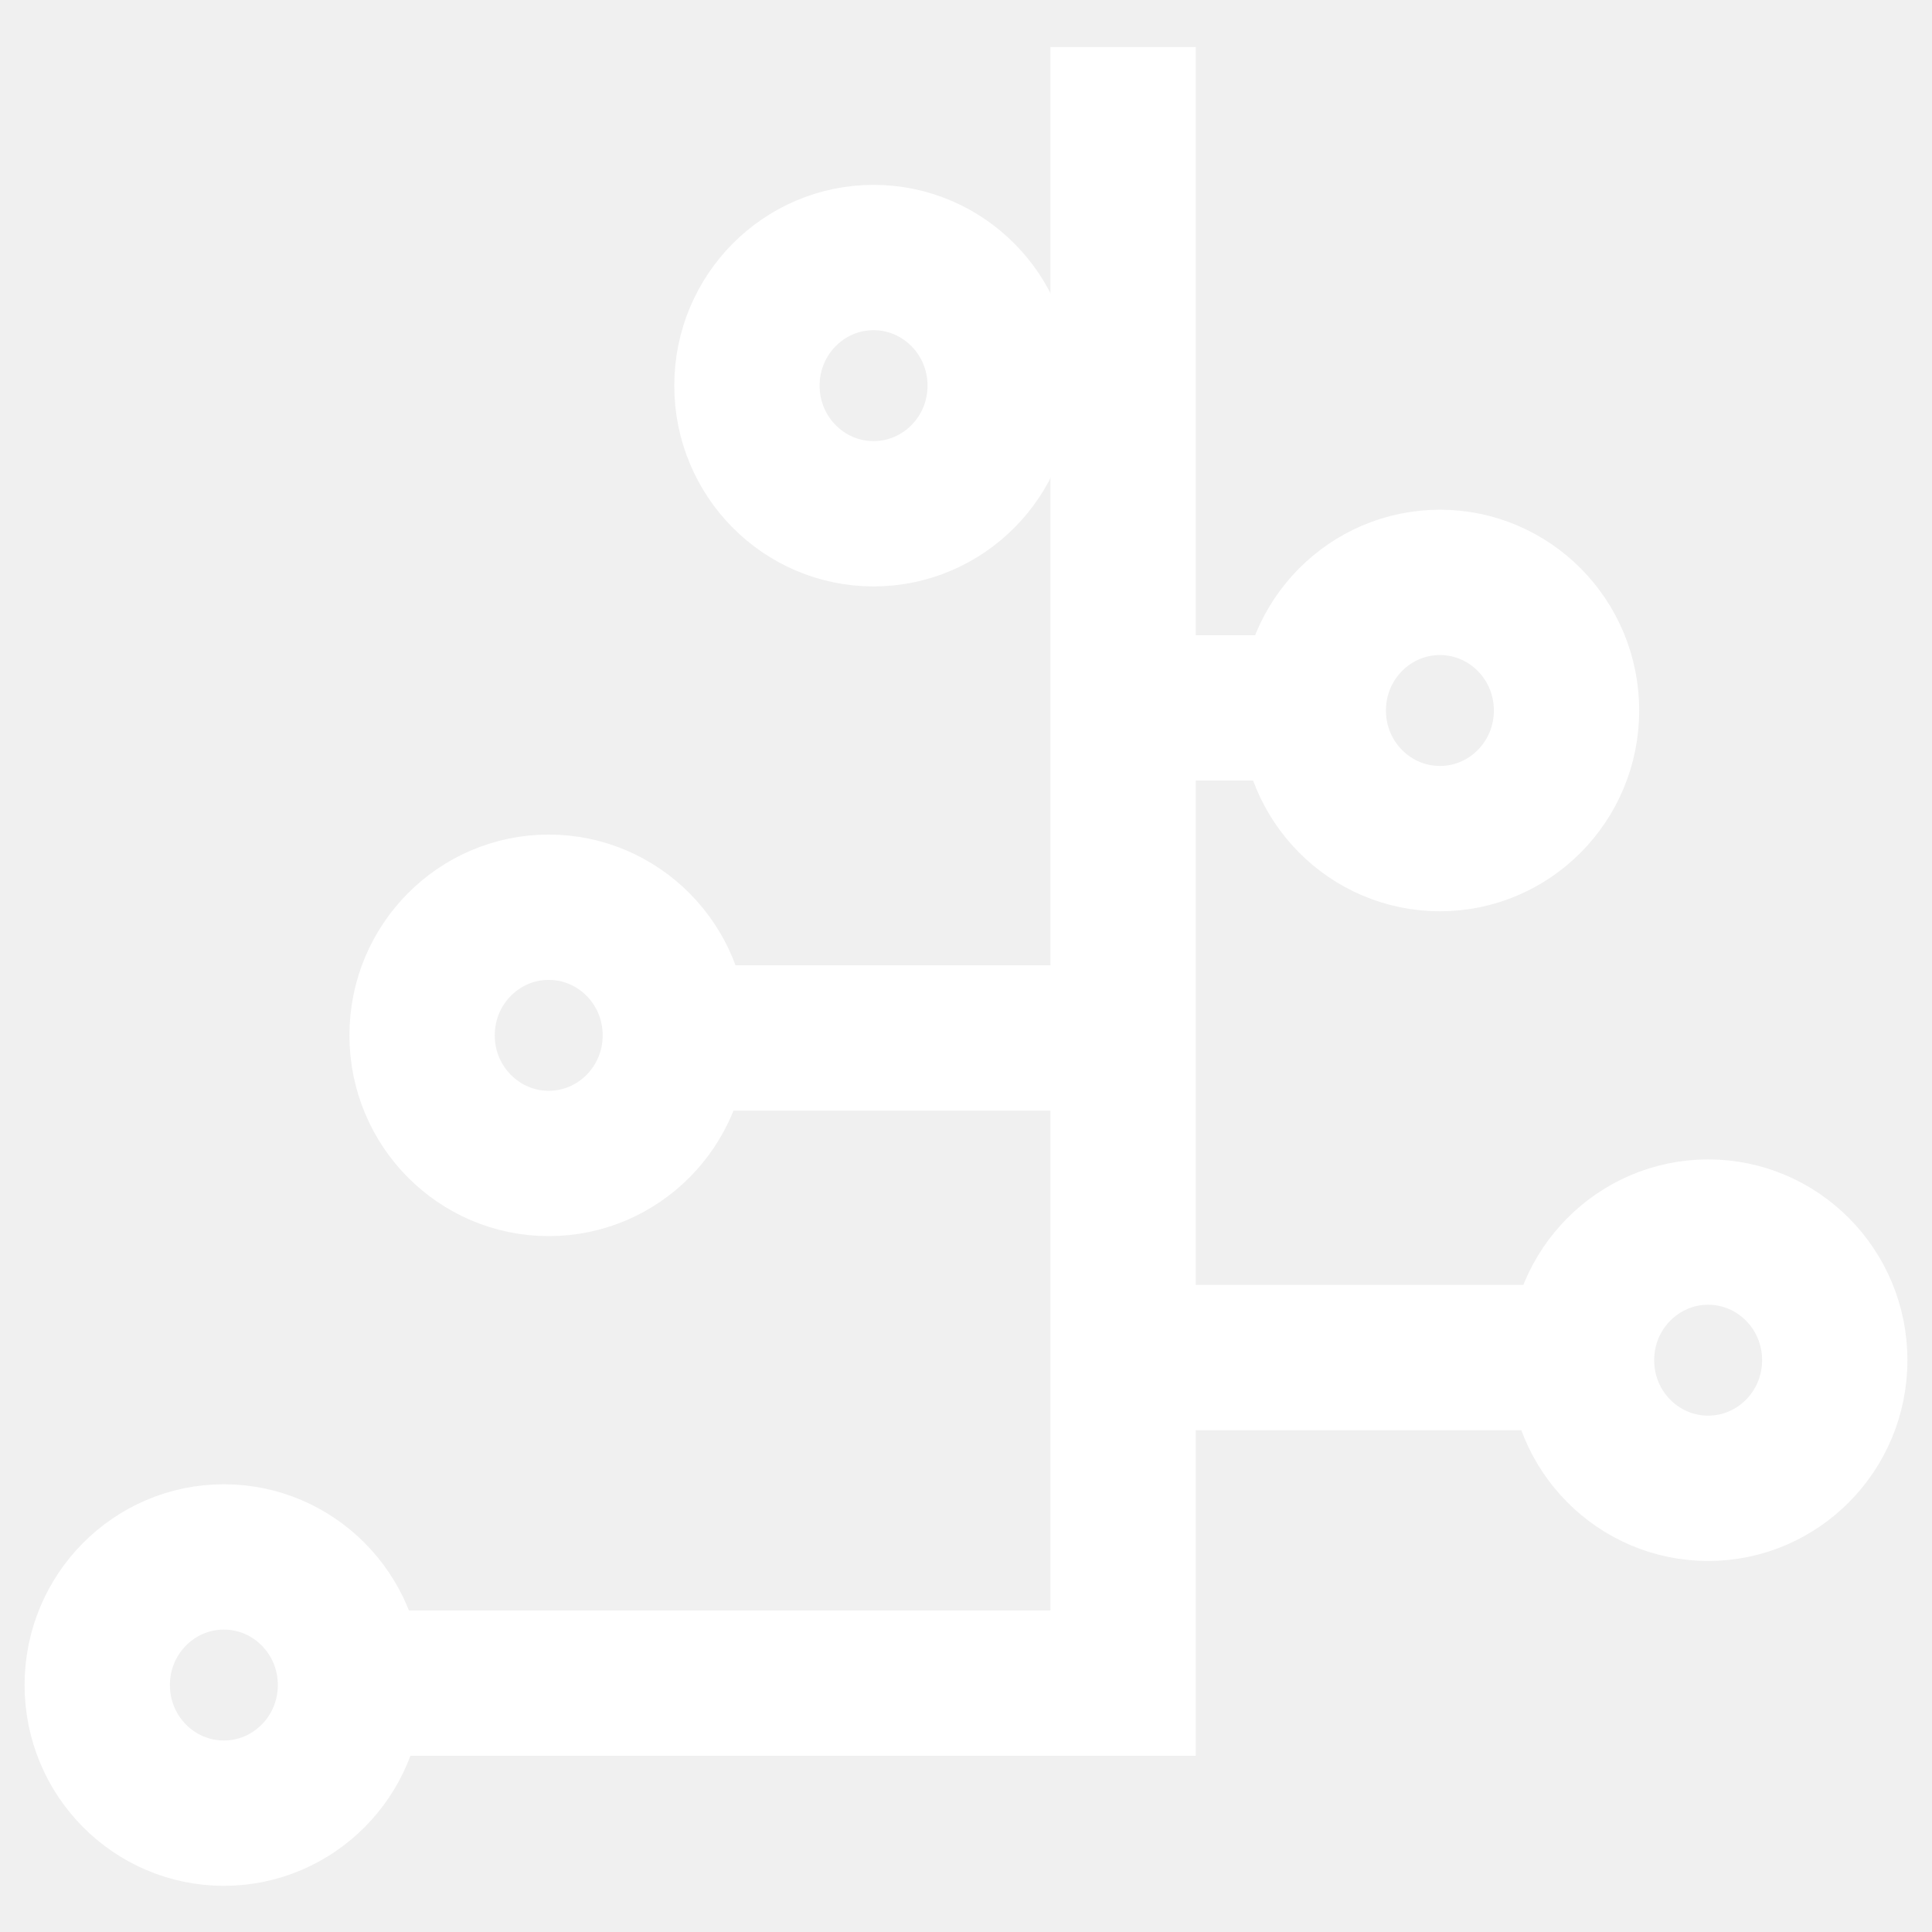
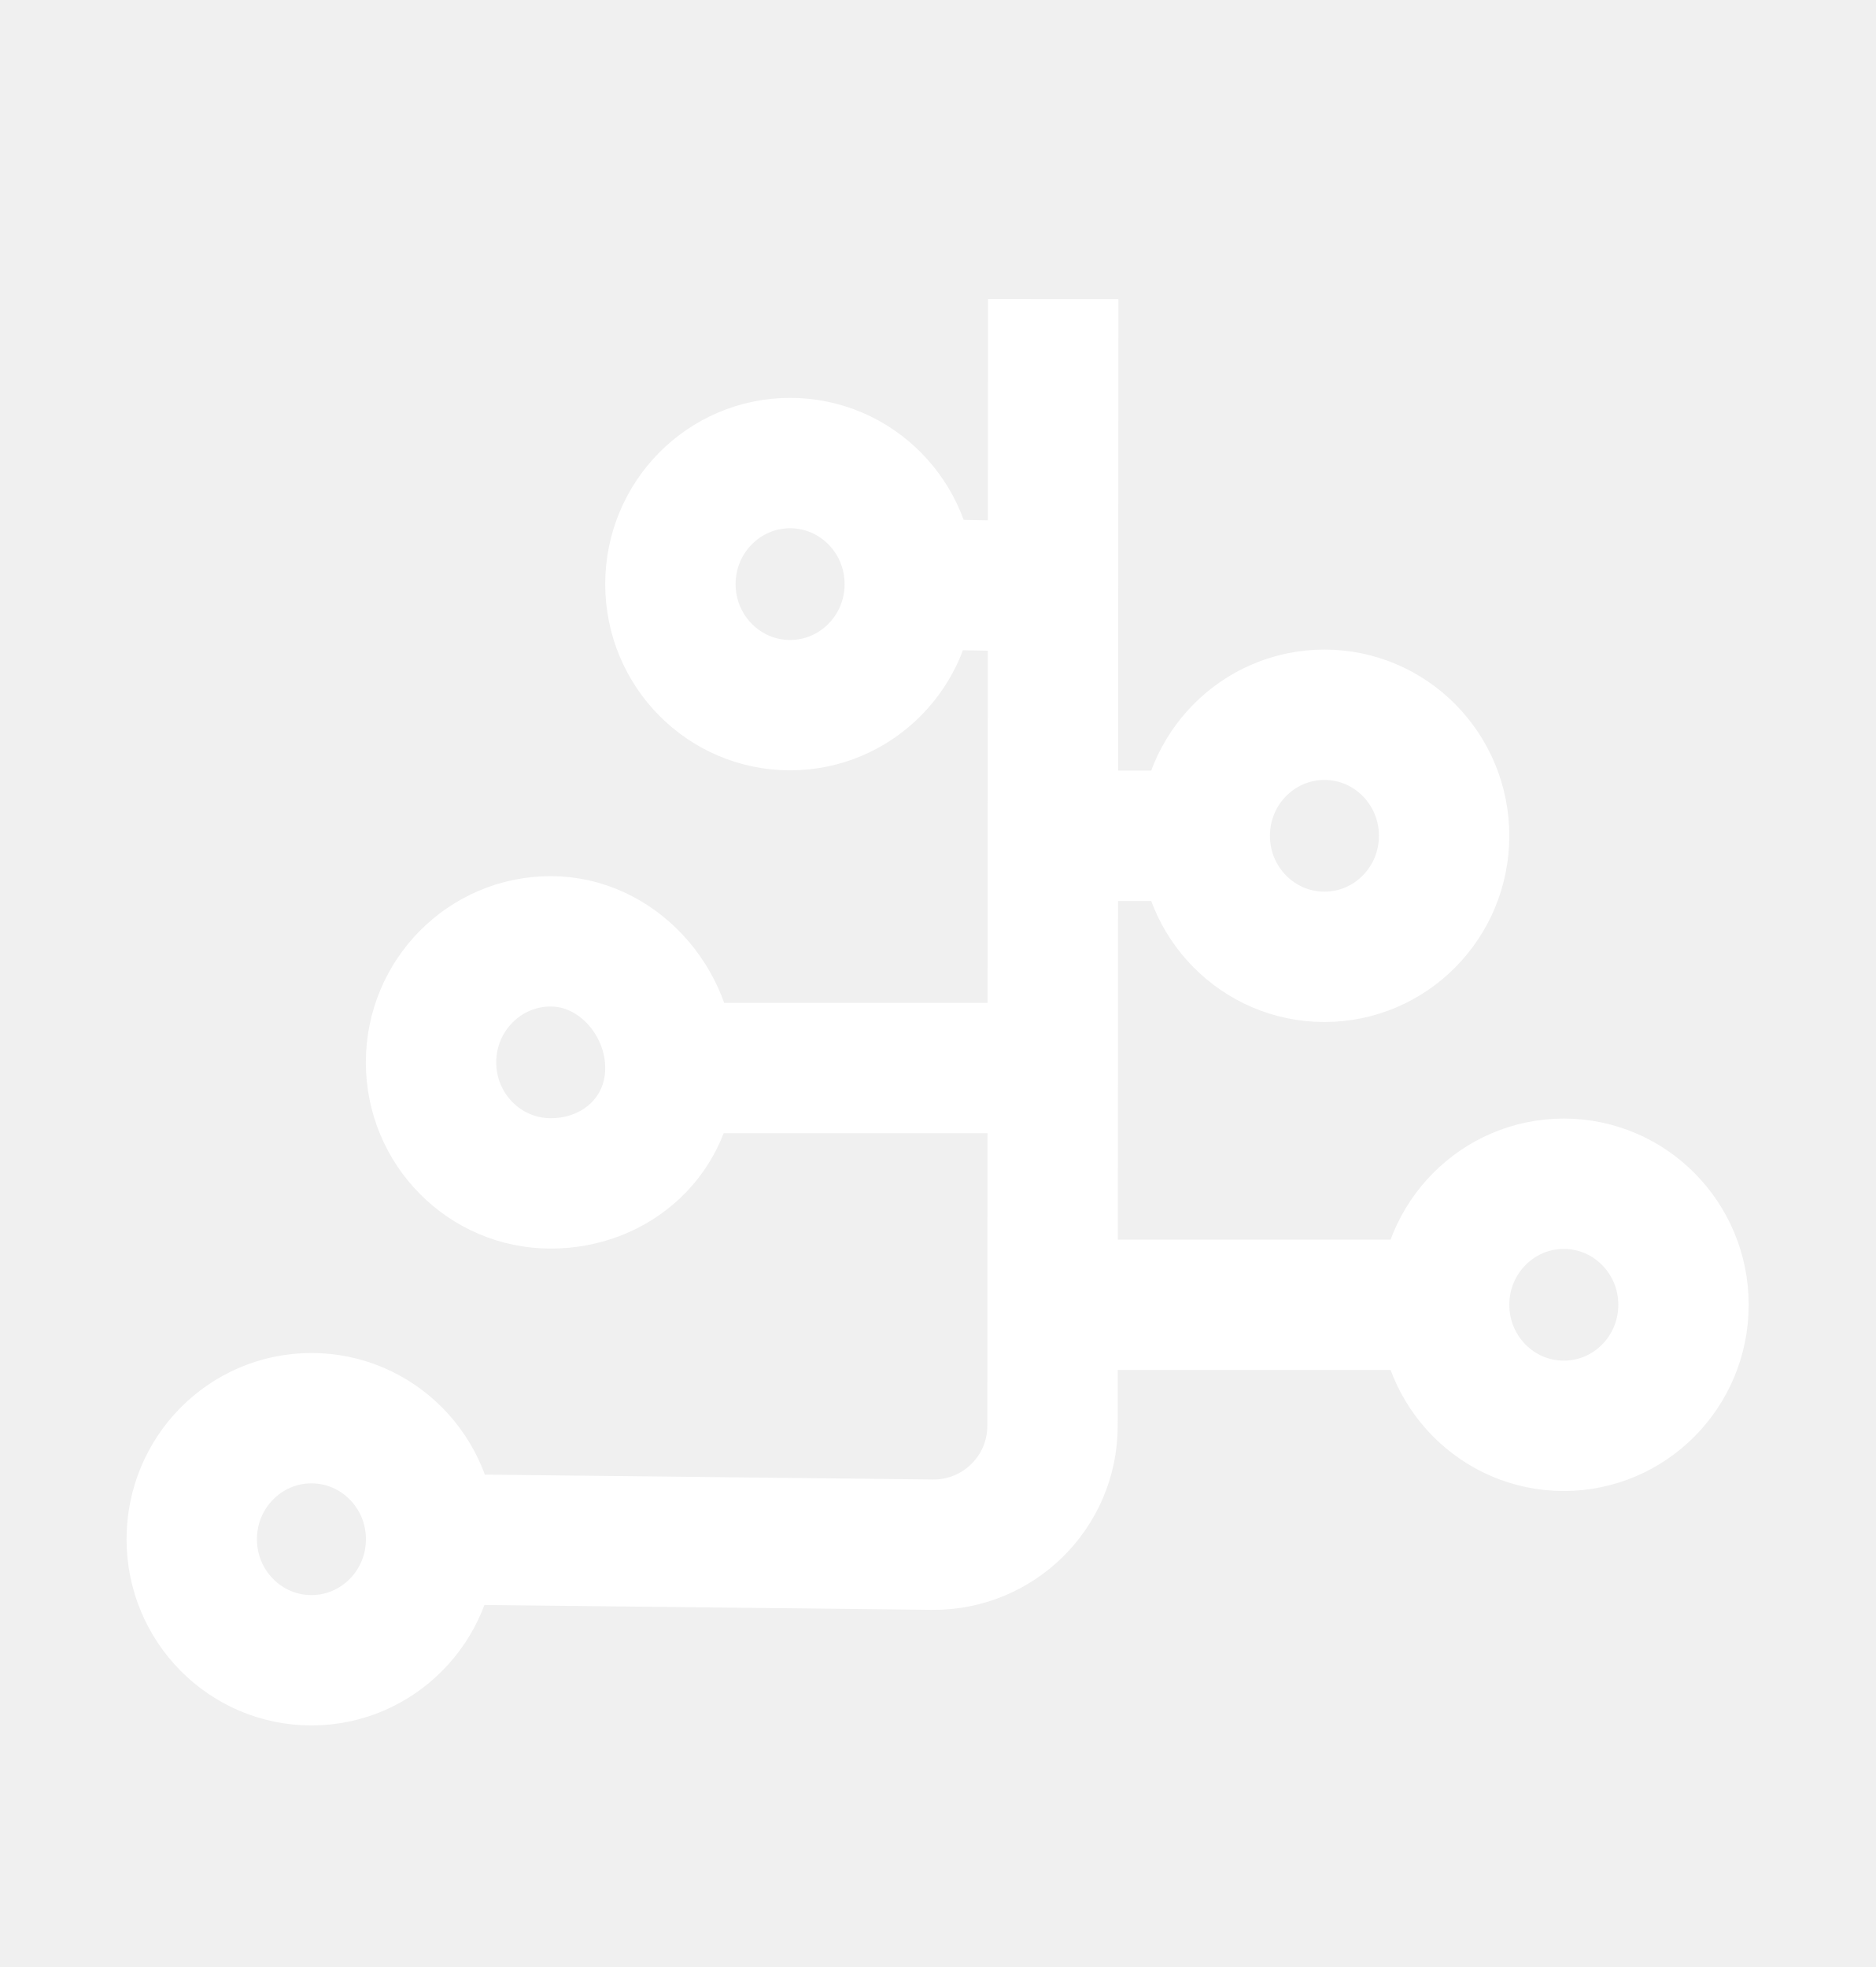
- <svg xmlns="http://www.w3.org/2000/svg" width="512" height="512" viewBox="18.5 26 452 452" fill="none">
-   <path d="M70.875 390.25C87.165 390.25 100.5 403.598 100.5 420.224C100.5 436.849 87.165 450.197 70.875 450.197C54.585 450.197 41.25 436.849 41.25 420.224C41.25 403.598 54.585 390.25 70.875 390.25Z" stroke="white" stroke-width="34" />
-   <path d="M110 419.772H281.251V54" stroke="white" stroke-width="34" stroke-linecap="square" />
-   <path d="M146.875 238.25C163.165 238.25 176.5 251.598 176.5 268.224C176.5 284.849 163.165 298.197 146.875 298.197C130.585 298.197 117.25 284.849 117.25 268.224C117.25 251.598 130.585 238.25 146.875 238.25Z" stroke="white" stroke-width="34" />
-   <path d="M282 268.838L172.123 268.838" stroke="white" stroke-width="34" />
-   <path d="M418.125 374.197C401.835 374.197 388.5 360.849 388.5 344.224C388.5 327.598 401.835 314.25 418.125 314.25C434.415 314.25 447.75 327.598 447.75 344.224C447.75 360.849 434.415 374.197 418.125 374.197Z" stroke="white" stroke-width="34" />
-   <path d="M283 343.609L392.877 343.609" stroke="white" stroke-width="34" />
-   <path d="M355.373 222.197C339.083 222.197 325.748 208.849 325.748 192.224C325.748 175.598 339.083 162.25 355.373 162.25C371.663 162.25 384.998 175.598 384.998 192.224C384.998 208.849 371.663 222.197 355.373 222.197Z" stroke="white" stroke-width="34" />
-   <path d="M281 191.622L330.125 191.622" stroke="white" stroke-width="34" />
-   <path d="M222.875 86.25C239.165 86.25 252.5 99.598 252.5 116.224C252.5 132.849 239.165 146.197 222.875 146.197C206.585 146.197 193.25 132.849 193.25 116.224C193.25 99.598 206.585 86.25 222.875 86.25Z" stroke="white" stroke-width="34" />
-   <path d="M281.5 116.826L248.123 116.826" stroke="white" stroke-width="34" />
+ <svg xmlns="http://www.w3.org/2000/svg" width="489" height="513" viewBox="0 0 489 513" fill="none">
+   <path d="M112.423 401.433C112.423 418.867 98.449 433 81.212 433C63.974 433 50 418.867 50 401.433C50 384 63.974 369.867 81.212 369.867C98.449 369.867 112.423 384 112.423 401.433ZM112.423 401.433L243.122 402.852C260.365 403.039 274.447 389.118 274.458 371.873L274.643 78M174.82 278.545C174.82 295.978 160.849 308.631 143.612 308.631C126.374 308.631 112.4 294.498 112.4 277.065C112.4 259.631 126.374 245.498 143.612 245.498C160.849 245.498 174.82 261.111 174.82 278.545ZM174.82 278.545H275.055M376.577 340.293C376.577 322.86 390.551 308.727 407.788 308.727C425.026 308.727 439 322.86 439 340.293C439 357.727 425.026 371.86 407.788 371.86C390.551 371.86 376.577 357.727 376.577 340.293ZM376.577 340.293L275.879 340.293M314.153 217.979C314.153 200.546 328.127 186.413 345.365 186.413C362.603 186.413 376.577 200.546 376.577 217.979C376.577 235.413 362.603 249.546 345.365 249.546C328.127 249.546 314.153 235.413 314.153 217.979ZM314.153 217.979H274.555M237.244 152.336C237.244 169.77 223.27 183.903 206.032 183.903C188.794 183.903 174.82 169.77 174.82 152.336C174.82 134.903 188.794 120.77 206.032 120.77C223.27 120.77 237.244 134.903 237.244 152.336ZM237.244 152.336L274.643 153.007" stroke="white" stroke-width="34" />
</svg>
